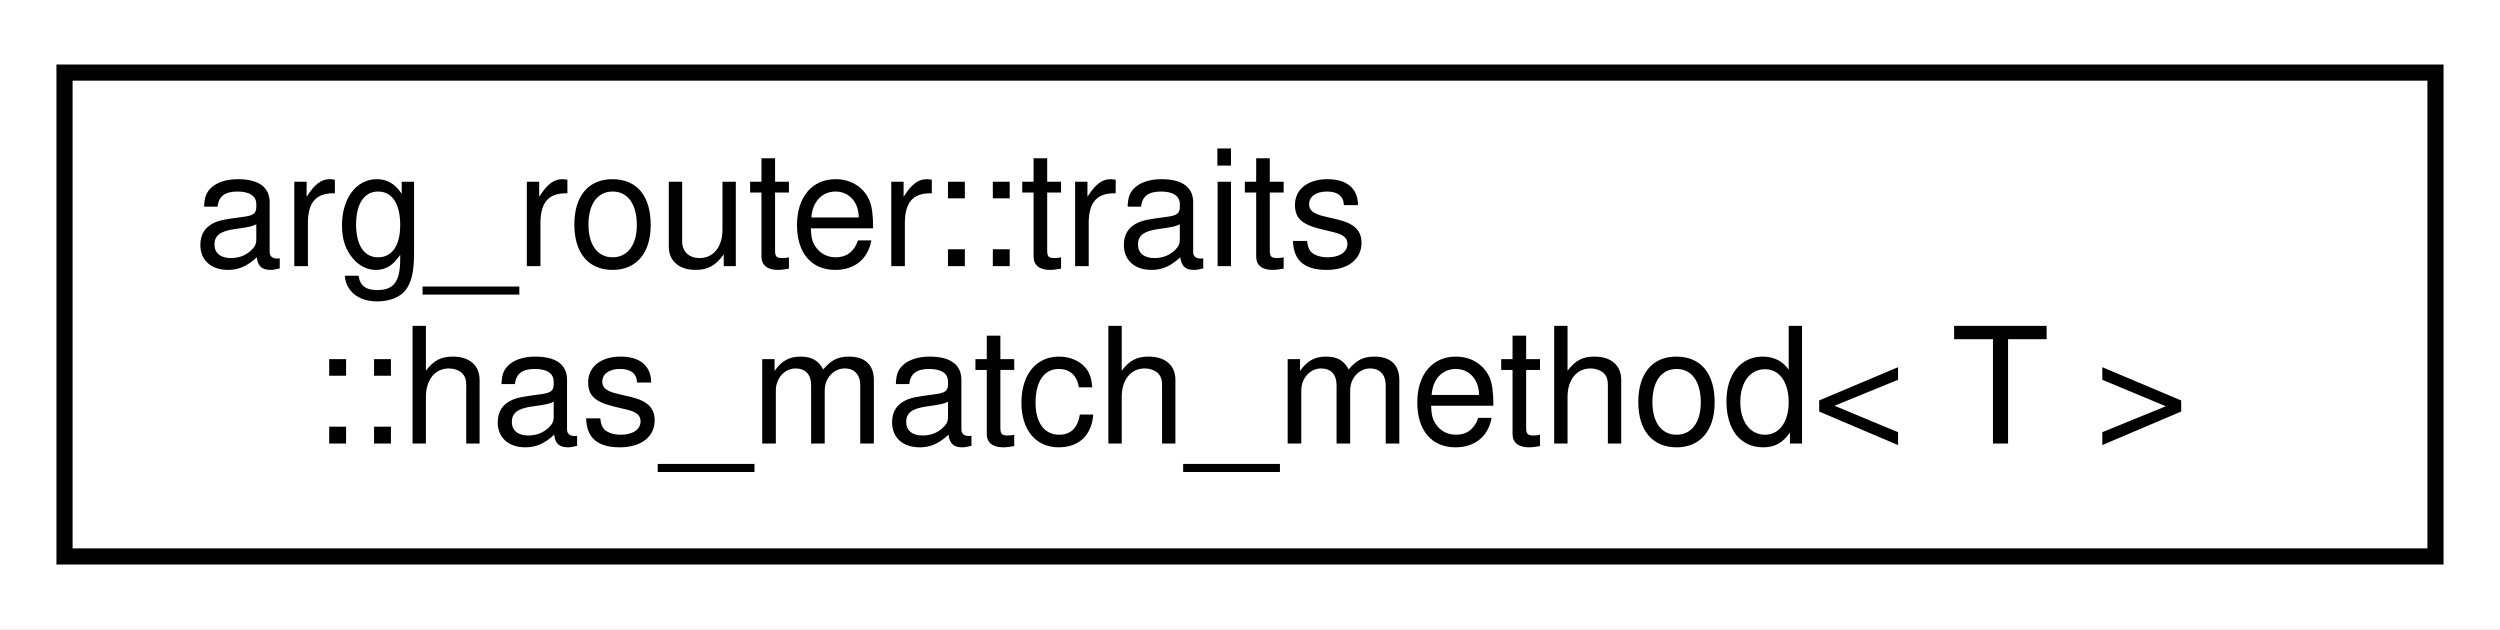
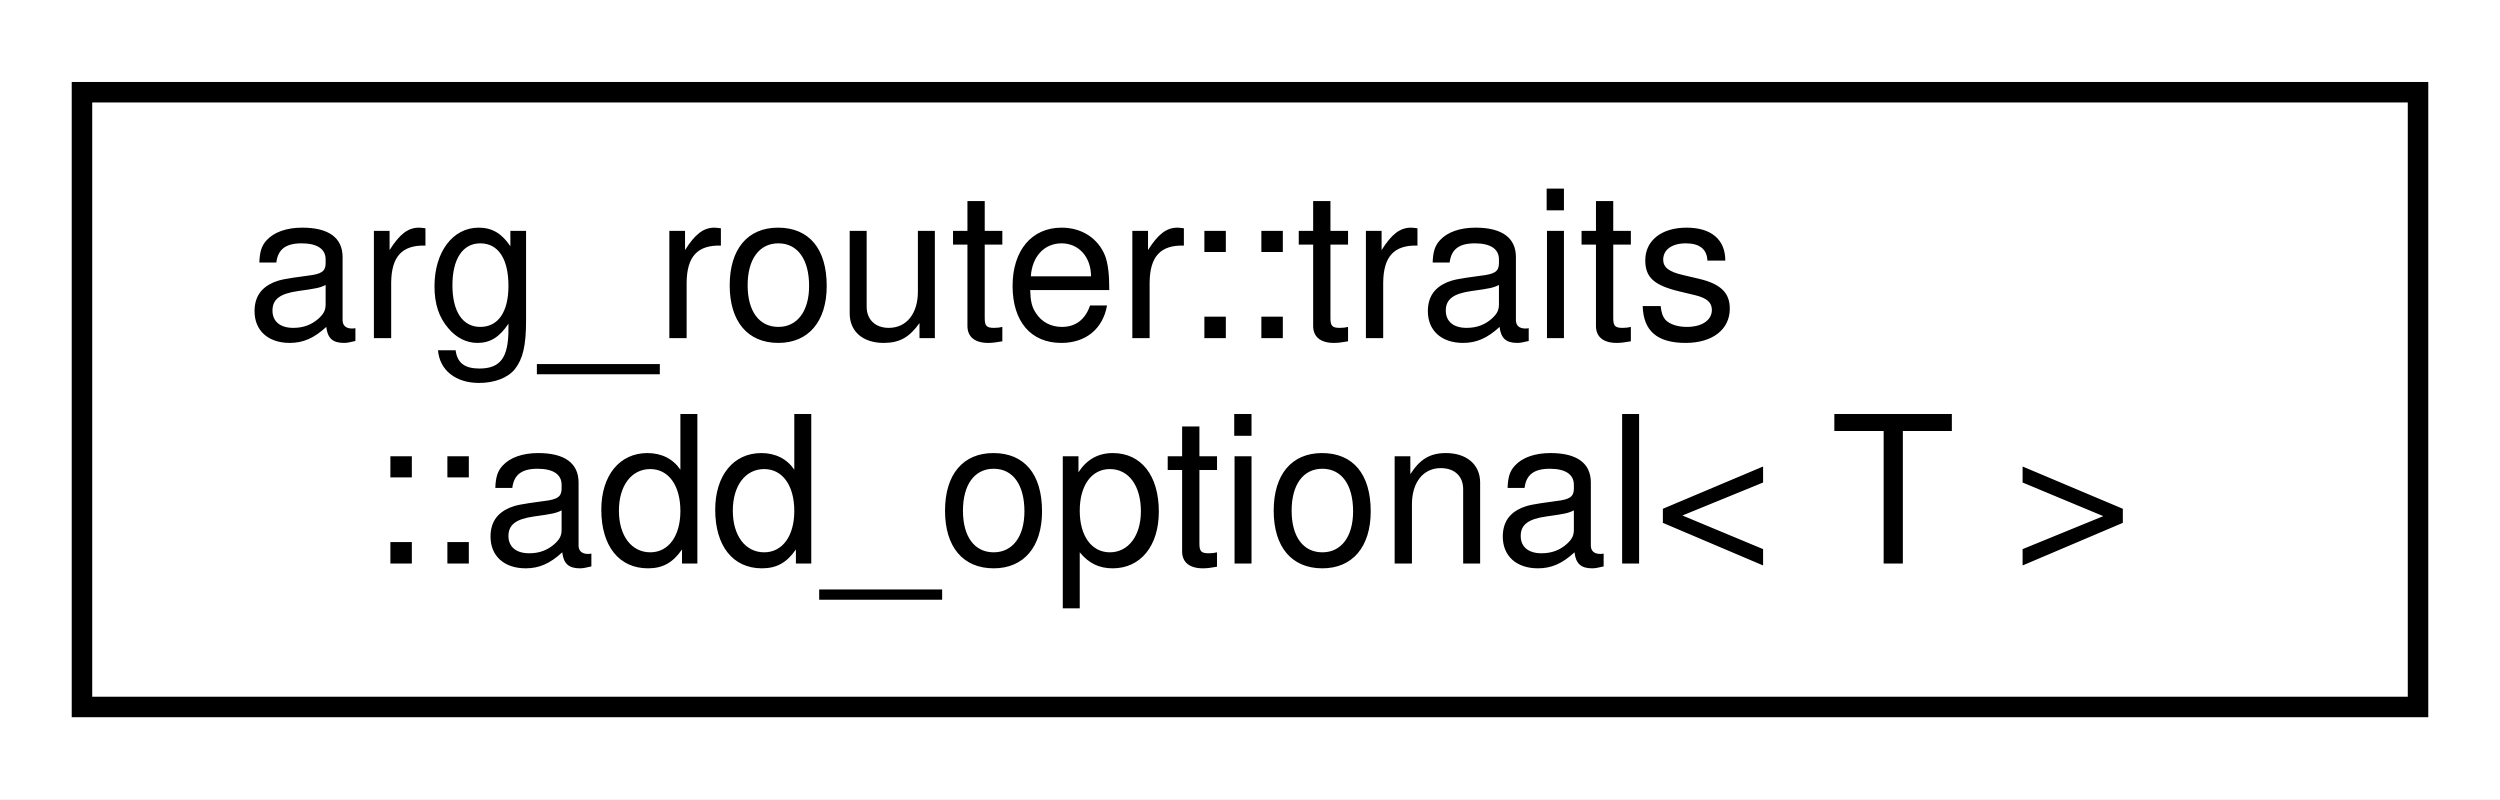
- <svg xmlns="http://www.w3.org/2000/svg" xmlns:xlink="http://www.w3.org/1999/xlink" width="155pt" height="39pt" viewBox="0.00 0.00 155.00 39.00">
+ <svg xmlns="http://www.w3.org/2000/svg" xmlns:xlink="http://www.w3.org/1999/xlink" width="122pt" height="39pt" viewBox="0.00 0.00 122.00 39.00">
  <g id="graph0" class="graph" transform="scale(1 1) rotate(0) translate(4 35)">
-     <polygon fill="white" stroke="transparent" points="-4,4 -4,-35 151,-35 151,4 -4,4" />
+     <polygon fill="white" stroke="transparent" points="-4,4 -4,-35 118,-35 118,4 -4,4" />
    <g id="node1" class="node">
      <g id="a_node1">
-         <a xlink:href="structarg__router_1_1traits_1_1has__match__method.html" target="_top" xlink:title=" ">
-           <polygon fill="white" stroke="black" points="0,-0.5 0,-30.5 147,-30.5 147,-0.5 0,-0.5" />
+         <a xlink:href="structarg__router_1_1traits_1_1add__optional.html" target="_top" xlink:title=" ">
+           <polygon fill="white" stroke="black" points="0,-0.5 0,-30.5 114,-30.5 114,-0.5 0,-0.5" />
          <text text-anchor="start" x="8" y="-18.5" font-family="Helvetica,sans-Serif" font-size="10.00">arg_router::traits</text>
-           <text text-anchor="middle" x="73.5" y="-7.5" font-family="Helvetica,sans-Serif" font-size="10.00">::has_match_method&lt; T &gt;</text>
+           <text text-anchor="middle" x="57" y="-7.5" font-family="Helvetica,sans-Serif" font-size="10.00">::add_optional&lt; T &gt;</text>
        </a>
      </g>
    </g>
  </g>
</svg>
